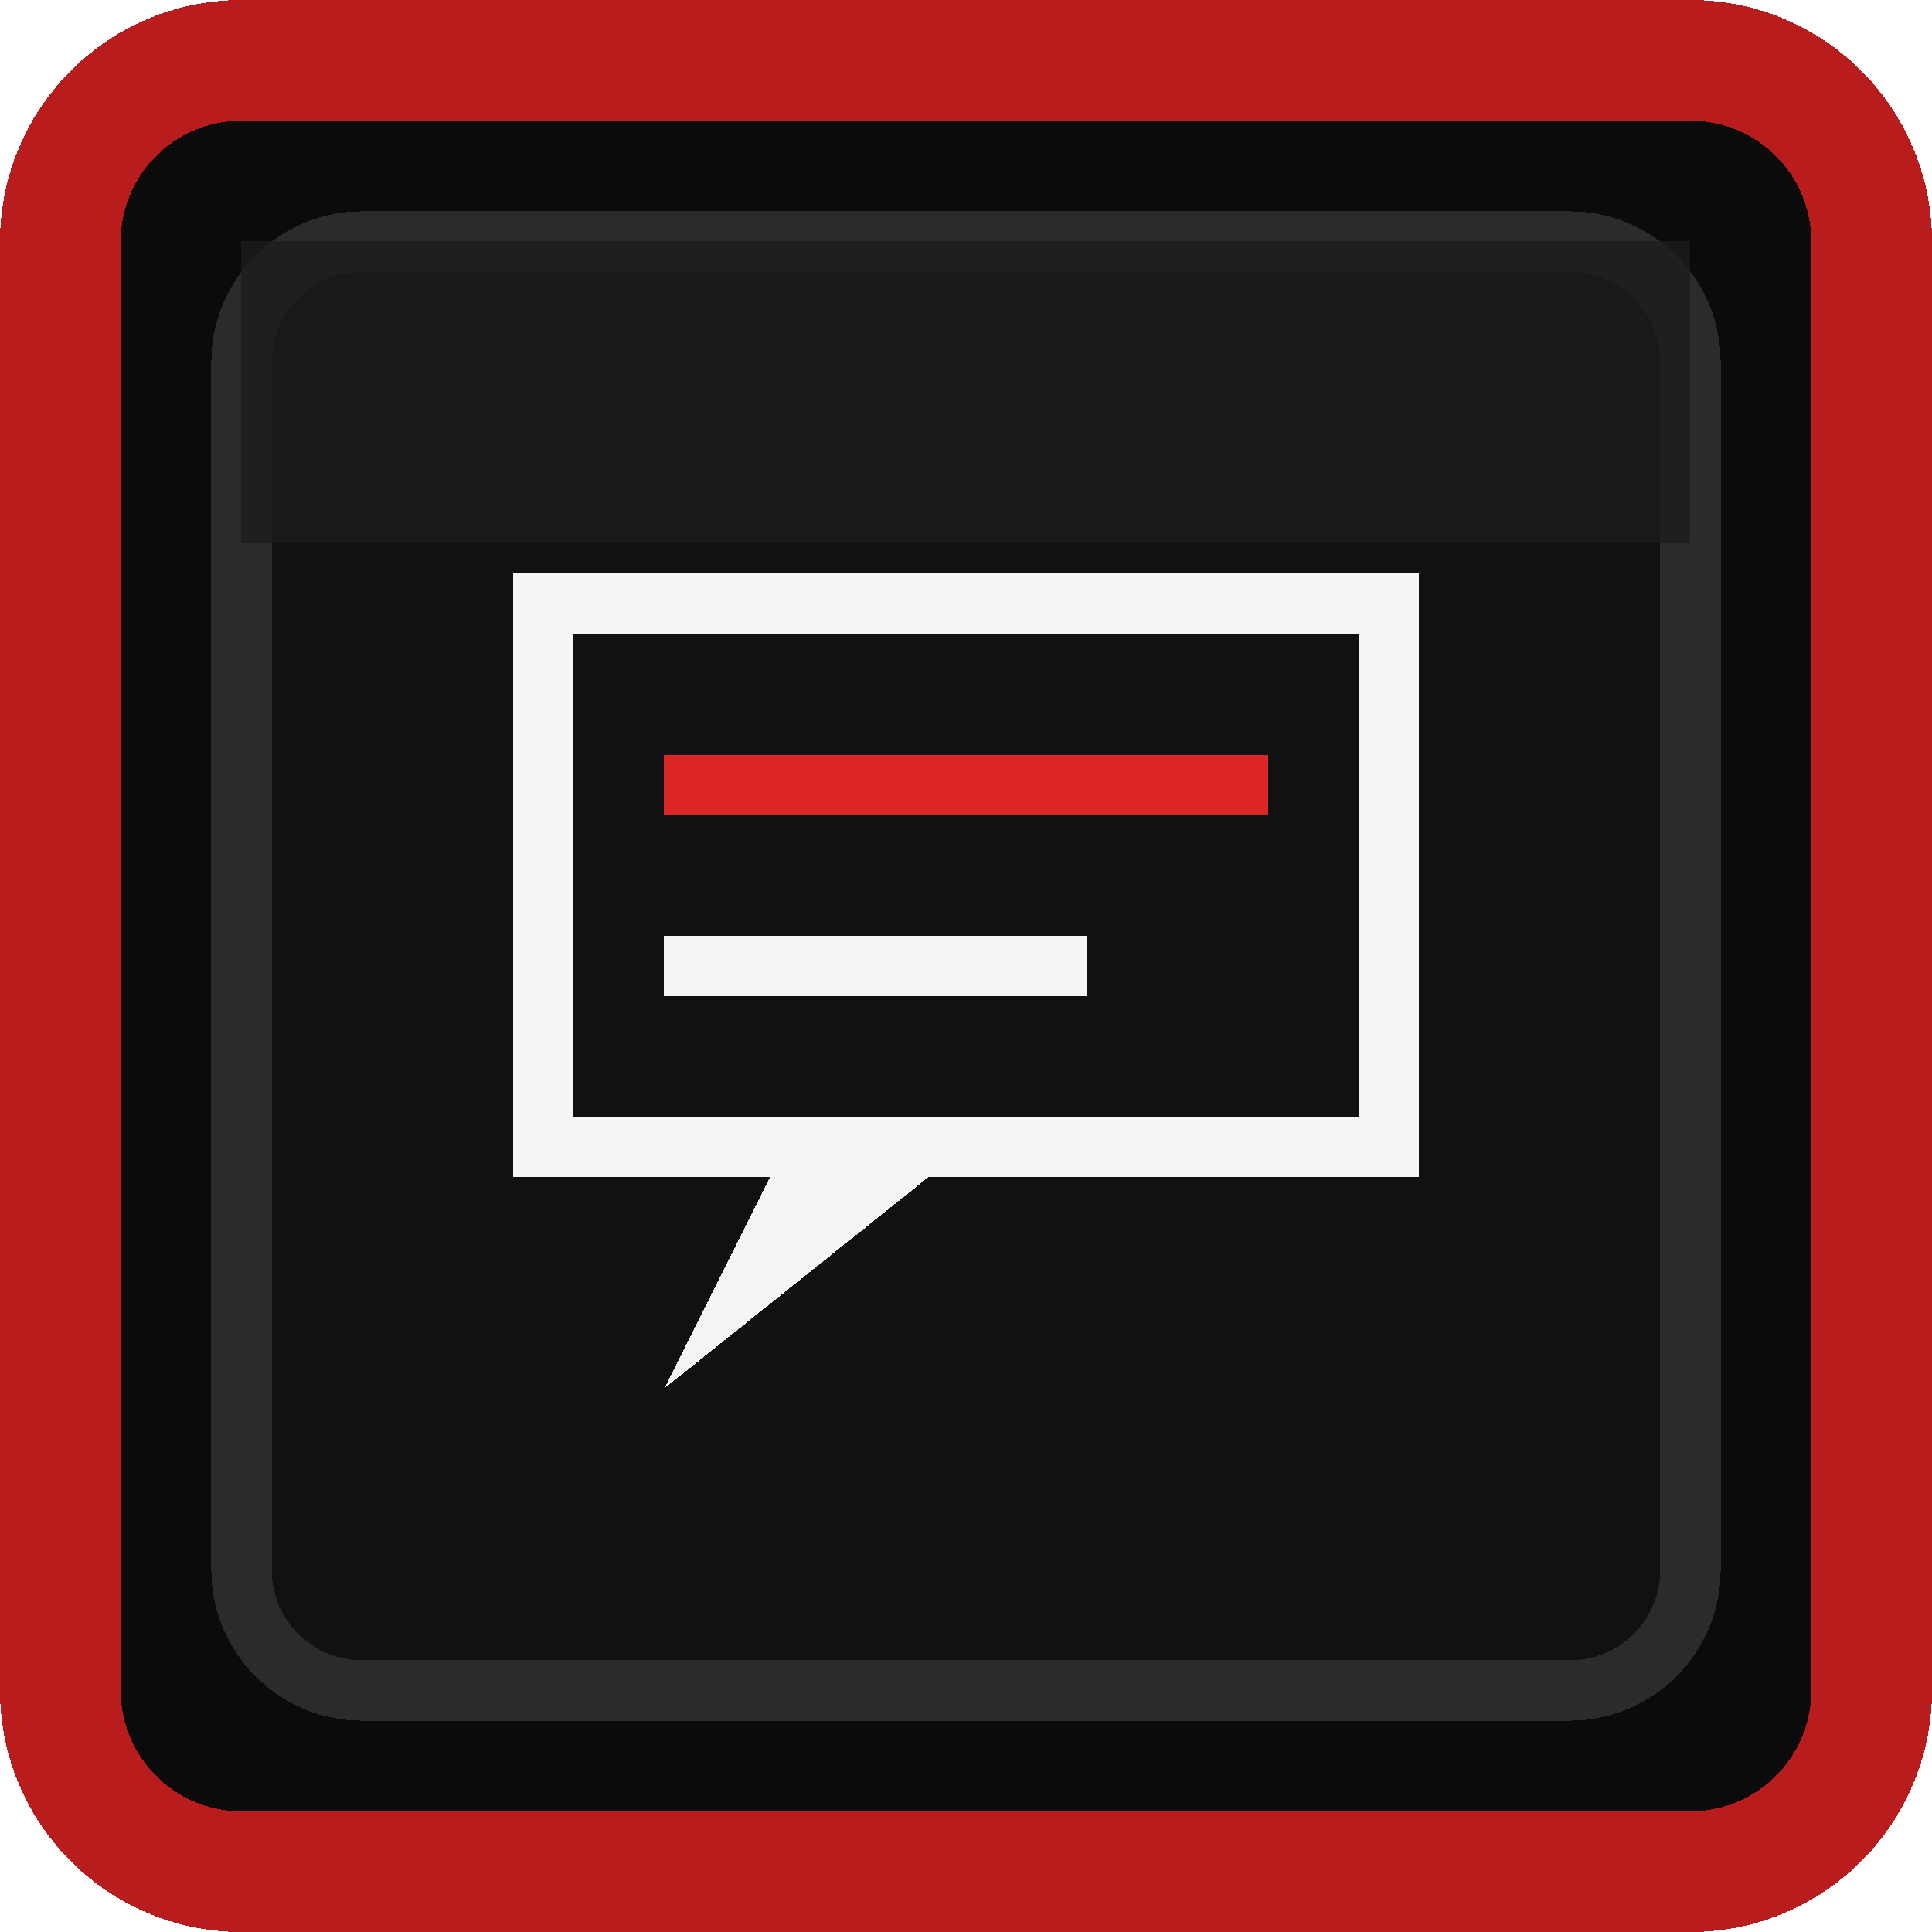
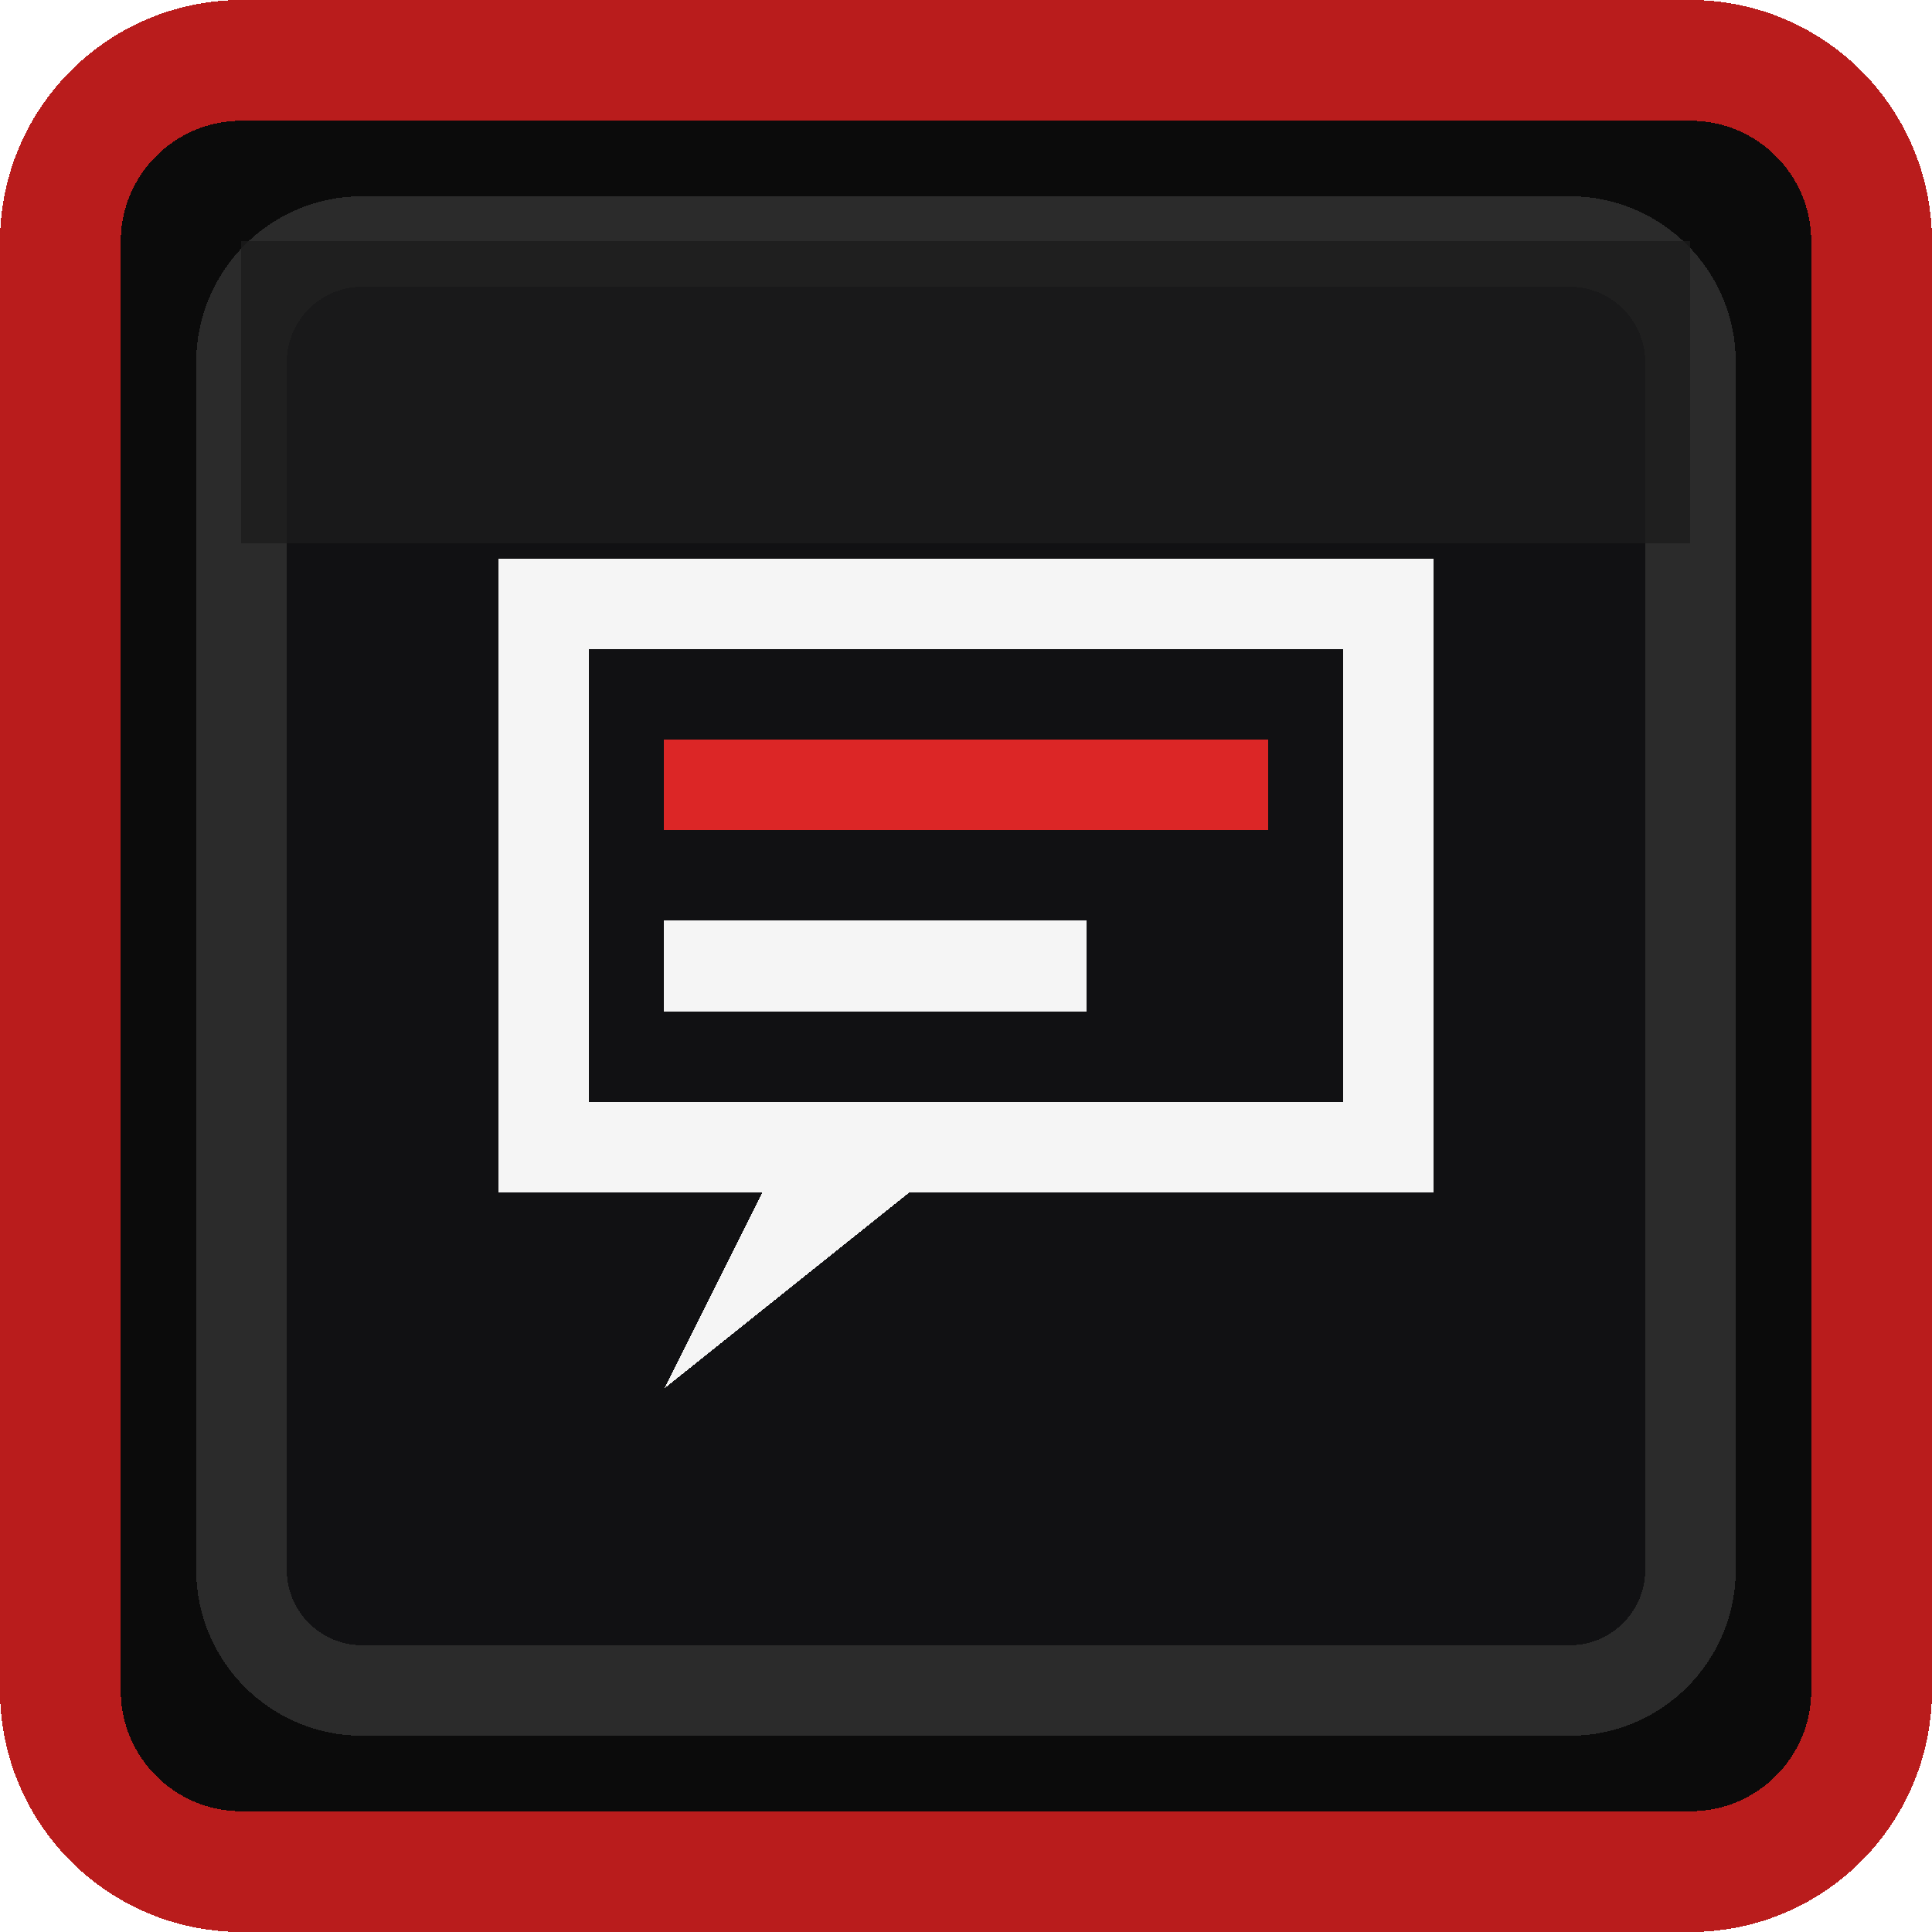
<svg xmlns="http://www.w3.org/2000/svg" width="64" height="64" viewBox="0 0 64 64" shape-rendering="crispEdges">
  <rect x="2" y="2" width="60" height="60" rx="6" fill="#0b0b0b" stroke="#b91c1c" stroke-width="4" />
-   <rect x="8" y="8" width="48" height="48" rx="4" fill="#111113" stroke="#2b2b2b" stroke-width="2" />
+   <rect x="8" y="8" width="48" height="48" rx="4" fill="#111113" stroke="#2b2b2b" stroke-width="3" />
  <rect x="8" y="8" width="48" height="10" fill="#1b1b1b" opacity="0.8" />
-   <rect x="18" y="20" width="28" height="18" fill="none" stroke="#f5f5f5" stroke-width="2" />
+   <rect x="18" y="20" width="28" height="18" fill="none" stroke="#f5f5f5" stroke-width="3" />
  <polygon points="26,38 22,46 32,38" fill="#f5f5f5" />
-   <line x1="22" y1="26" x2="42" y2="26" stroke="#dc2626" stroke-width="2" />
-   <line x1="22" y1="32" x2="36" y2="32" stroke="#f5f5f5" stroke-width="2" />
+   <line x1="22" y1="26" x2="42" y2="26" stroke="#dc2626" stroke-width="3" />
+   <line x1="22" y1="32" x2="36" y2="32" stroke="#f5f5f5" stroke-width="3" />
</svg>
